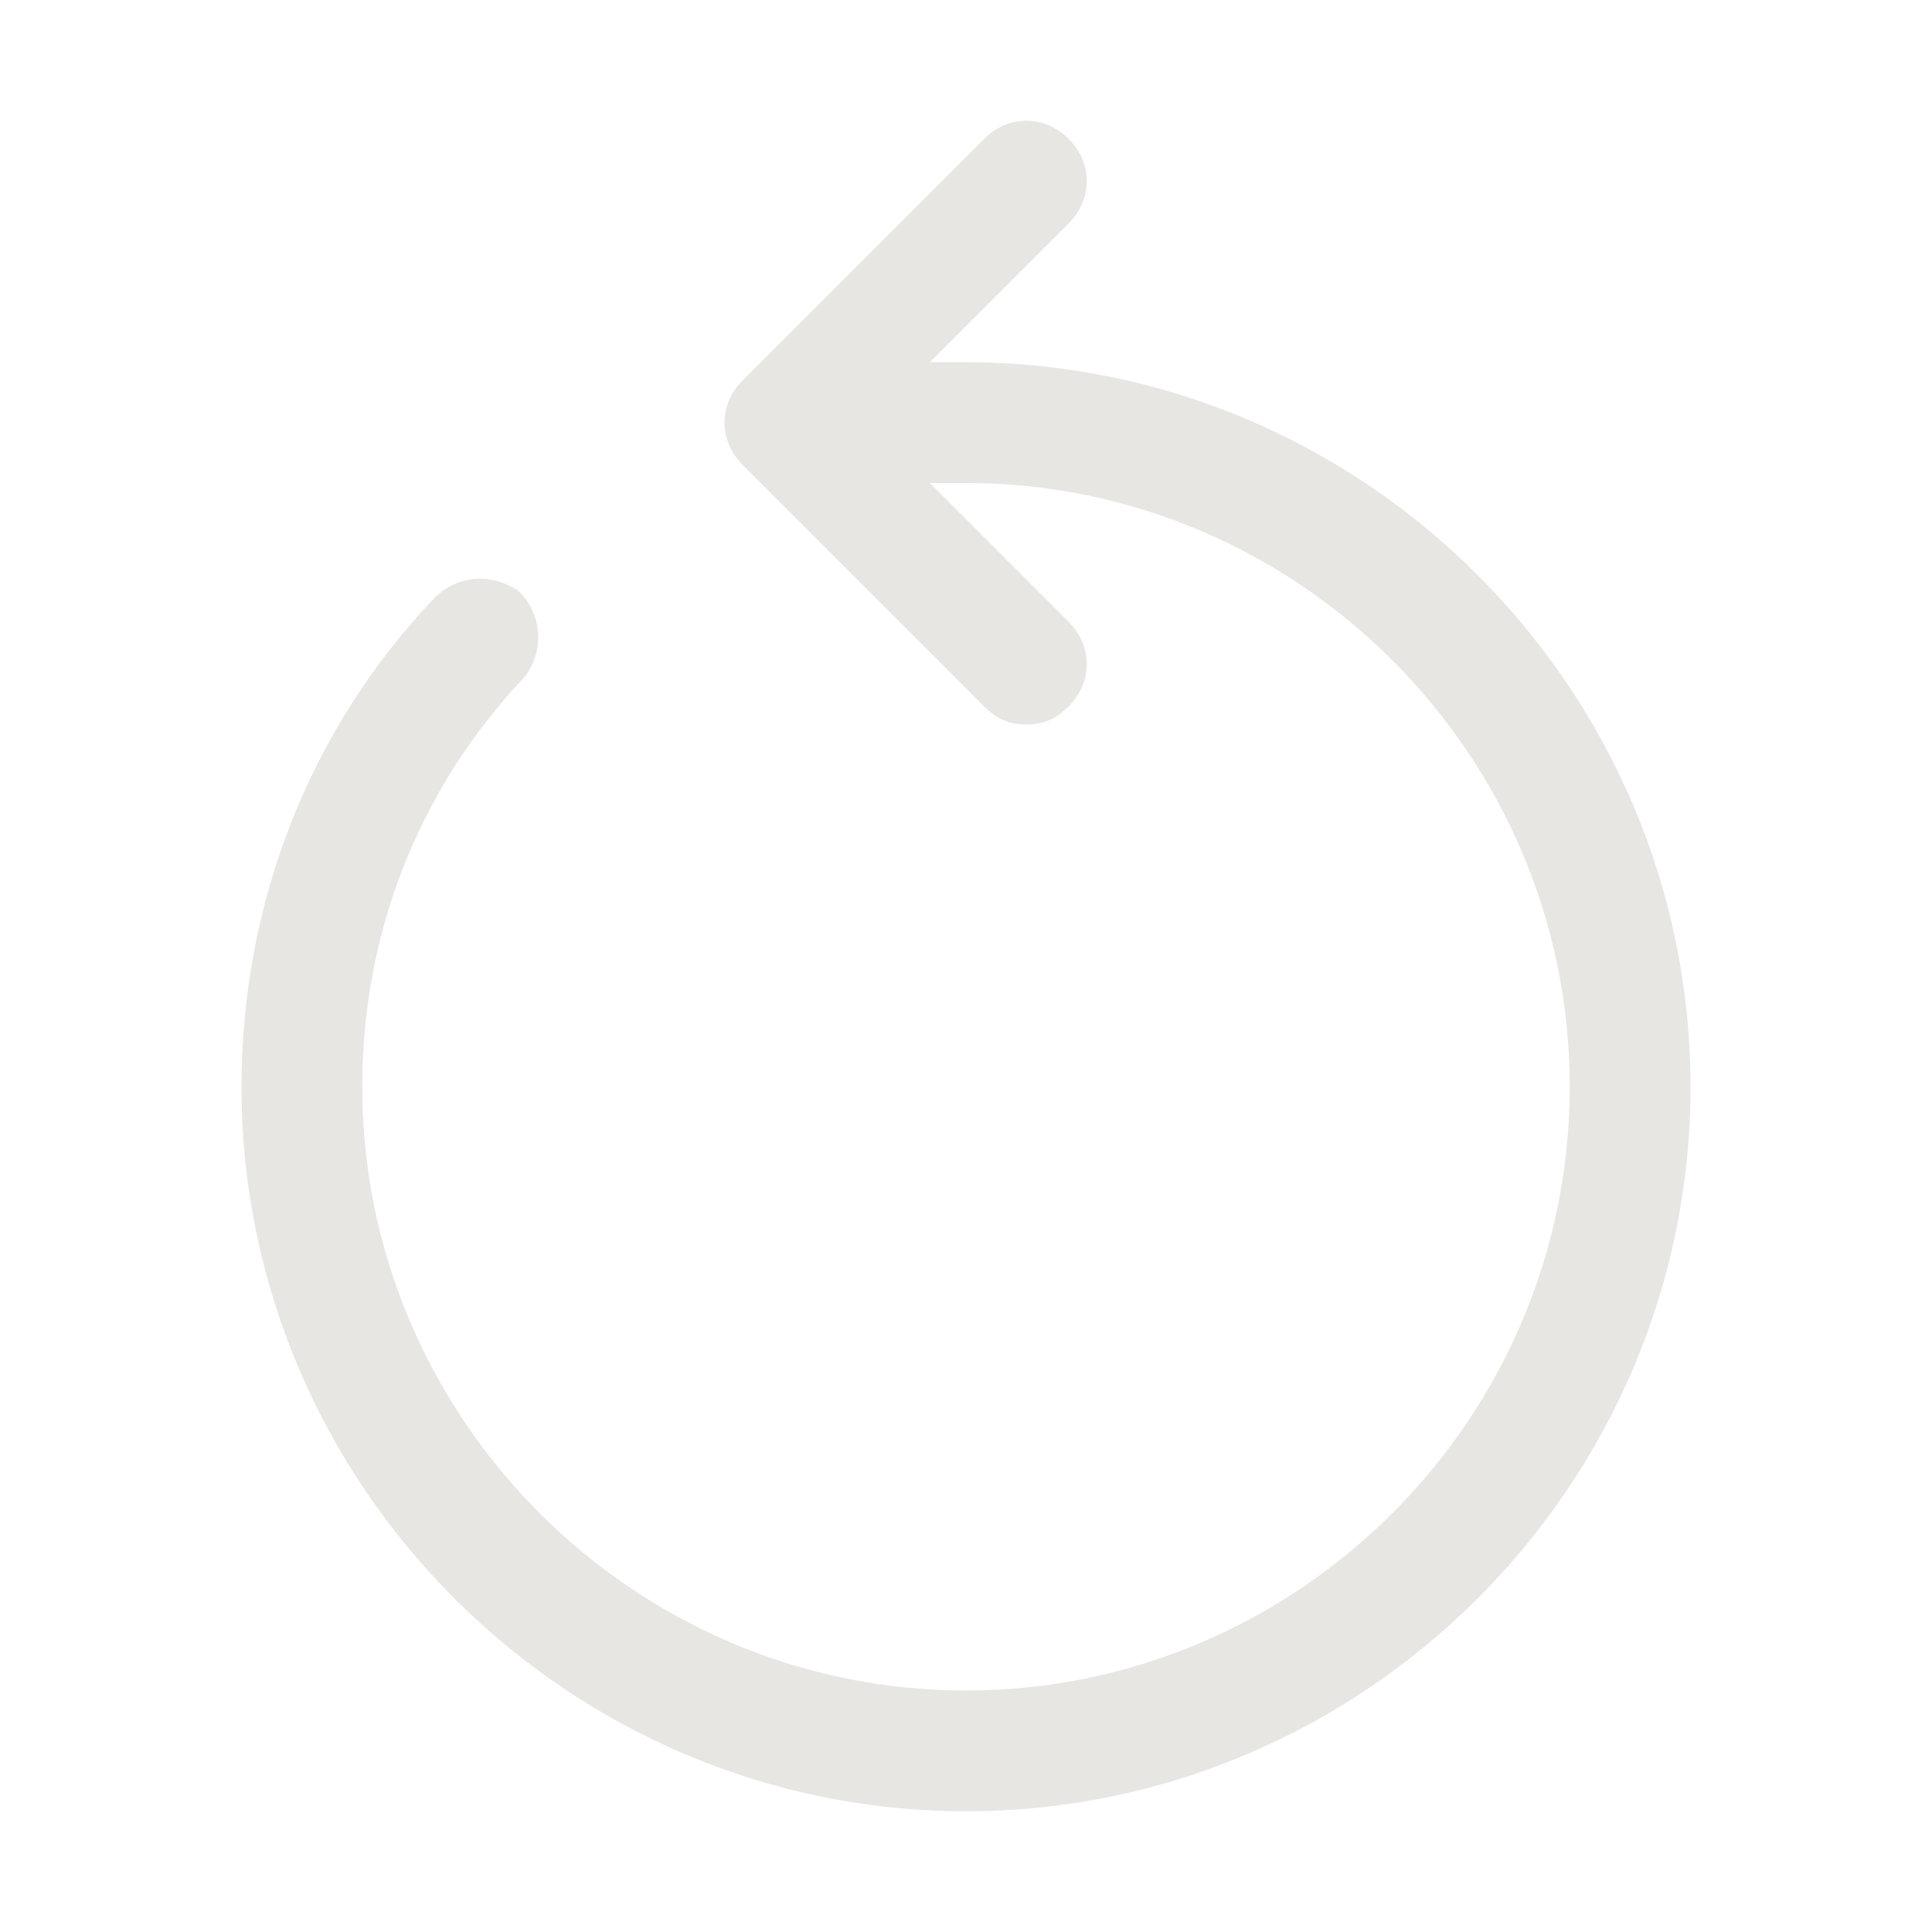
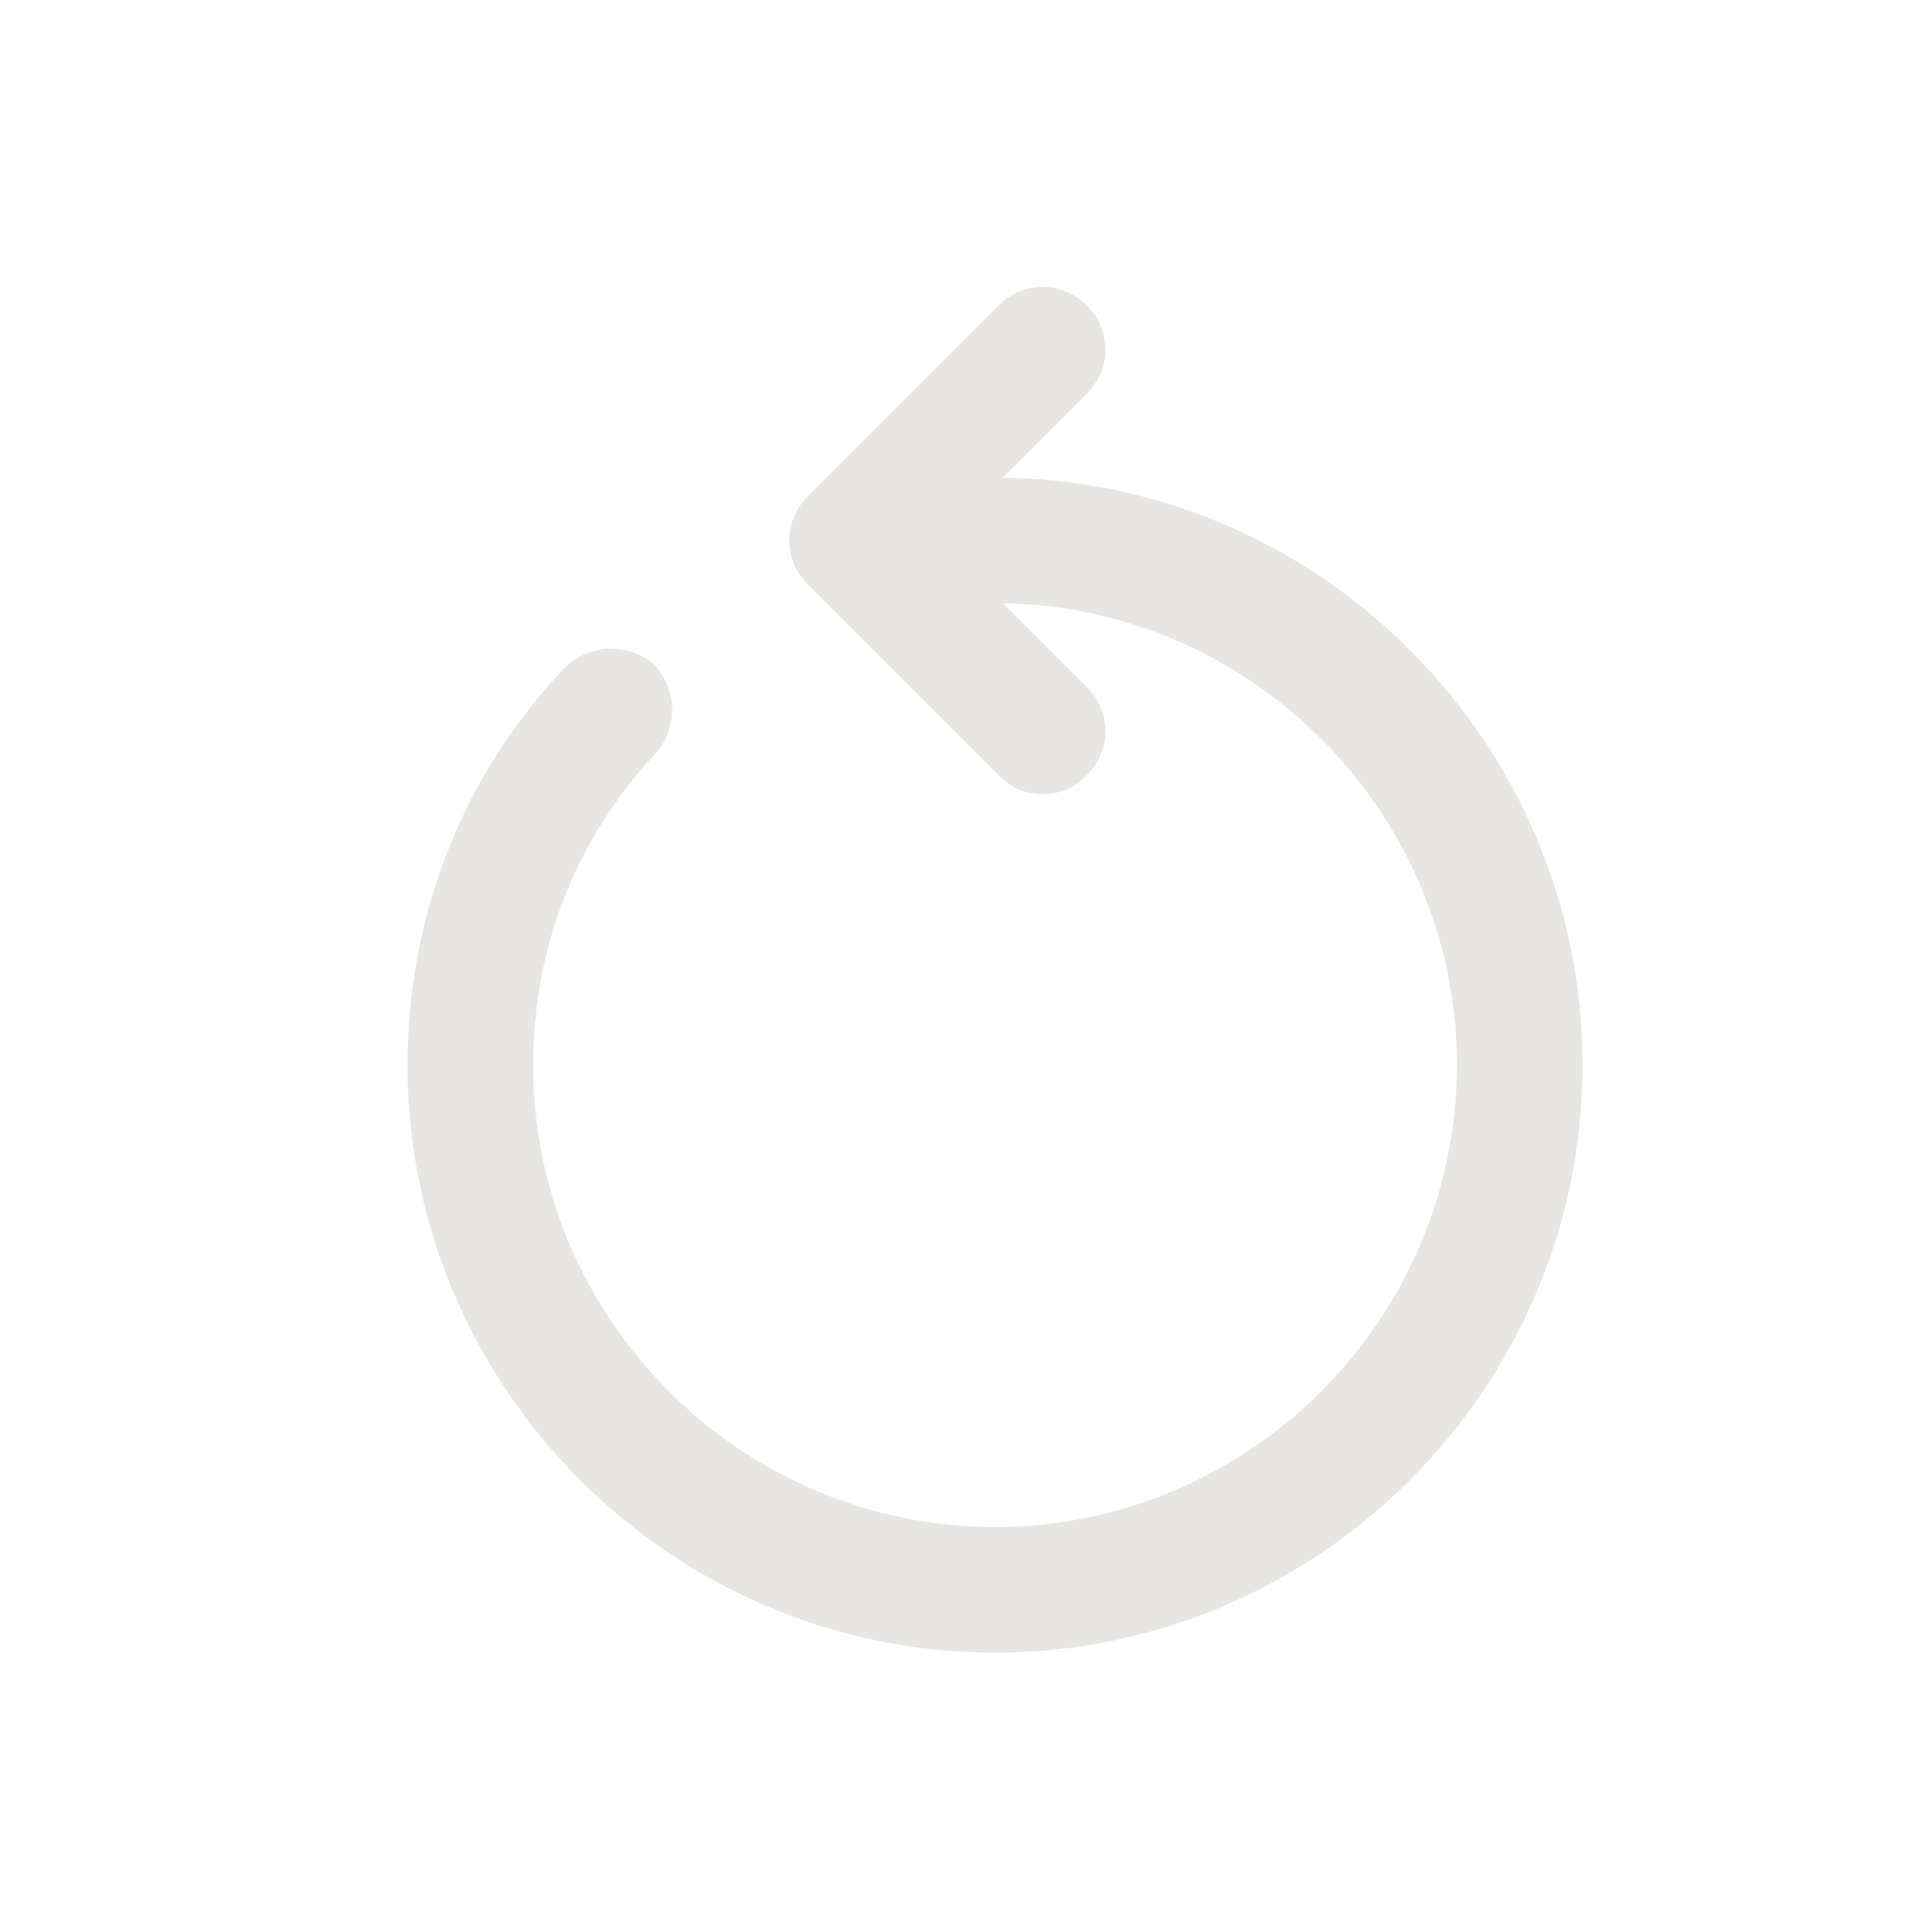
- <svg xmlns="http://www.w3.org/2000/svg" viewBox="0 0 32 32" fill="#e8e6e3">
-   <path d="M17 12C16.7 12 16.5 11.9 16.3 11.7L12.3 7.7C11.9 7.3 11.9 6.7 12.3 6.3L16.3 2.3C16.7 1.9 17.3 1.9 17.7 2.3C18.1 2.7 18.1 3.3 17.7 3.7L14.4 7L17.7 10.3C18.1 10.7 18.1 11.3 17.7 11.7C17.5 11.9 17.3 12 17 12Z" />
-   <path d="M16 30C9.4 30 4 24.6 4 18C4 15 5.1 12.1 7.2 9.9C7.6 9.5 8.2 9.5 8.6 9.8C9 10.2 9 10.8 8.7 11.2C6.9 13.1 6 15.5 6 18C6 23.5 10.5 28 16 28C21.5 28 26 23.5 26 18C26 12.5 21.5 8 16 8H15C14.4 8 14 7.6 14 7C14 6.4 14.4 6 15 6H16C22.6 6 28 11.4 28 18C28 24.6 22.6 30 16 30Z" />
+ <svg xmlns="http://www.w3.org/2000/svg" width="32" height="32" viewBox="0 0 32 32" fill="#e8e6e3" stroke="#e8e6e3" stroke-width="0.5">
+   <path d="M17.271 12.901C17.034 12.901 16.876 12.822 16.718 12.664L13.557 9.503C13.242 9.187 13.242 8.713 13.557 8.397L16.718 5.237C17.034 4.921 17.508 4.921 17.824 5.237C18.14 5.553 18.14 6.027 17.824 6.343L15.217 8.95L17.824 11.557C18.14 11.874 18.14 12.348 17.824 12.664C17.666 12.822 17.508 12.901 17.271 12.901Z" />
+   <path d="M16.481 27.122C11.266 27.122 7 22.855 7 17.641C7 15.271 7.869 12.98 9.528 11.242C9.844 10.925 10.318 10.925 10.634 11.162C10.95 11.479 10.95 11.953 10.713 12.269C9.291 13.77 8.58 15.666 8.58 17.641C8.58 21.986 12.135 25.542 16.481 25.542C20.826 25.542 24.381 21.986 24.381 17.641C24.381 13.296 20.826 9.74 16.481 9.74H15.691C15.217 9.74 14.901 9.424 14.901 8.95C14.901 8.476 15.217 8.16 15.691 8.16H16.481C21.695 8.16 25.962 12.427 25.962 17.641C25.962 22.855 21.695 27.122 16.481 27.122Z" />
</svg>
